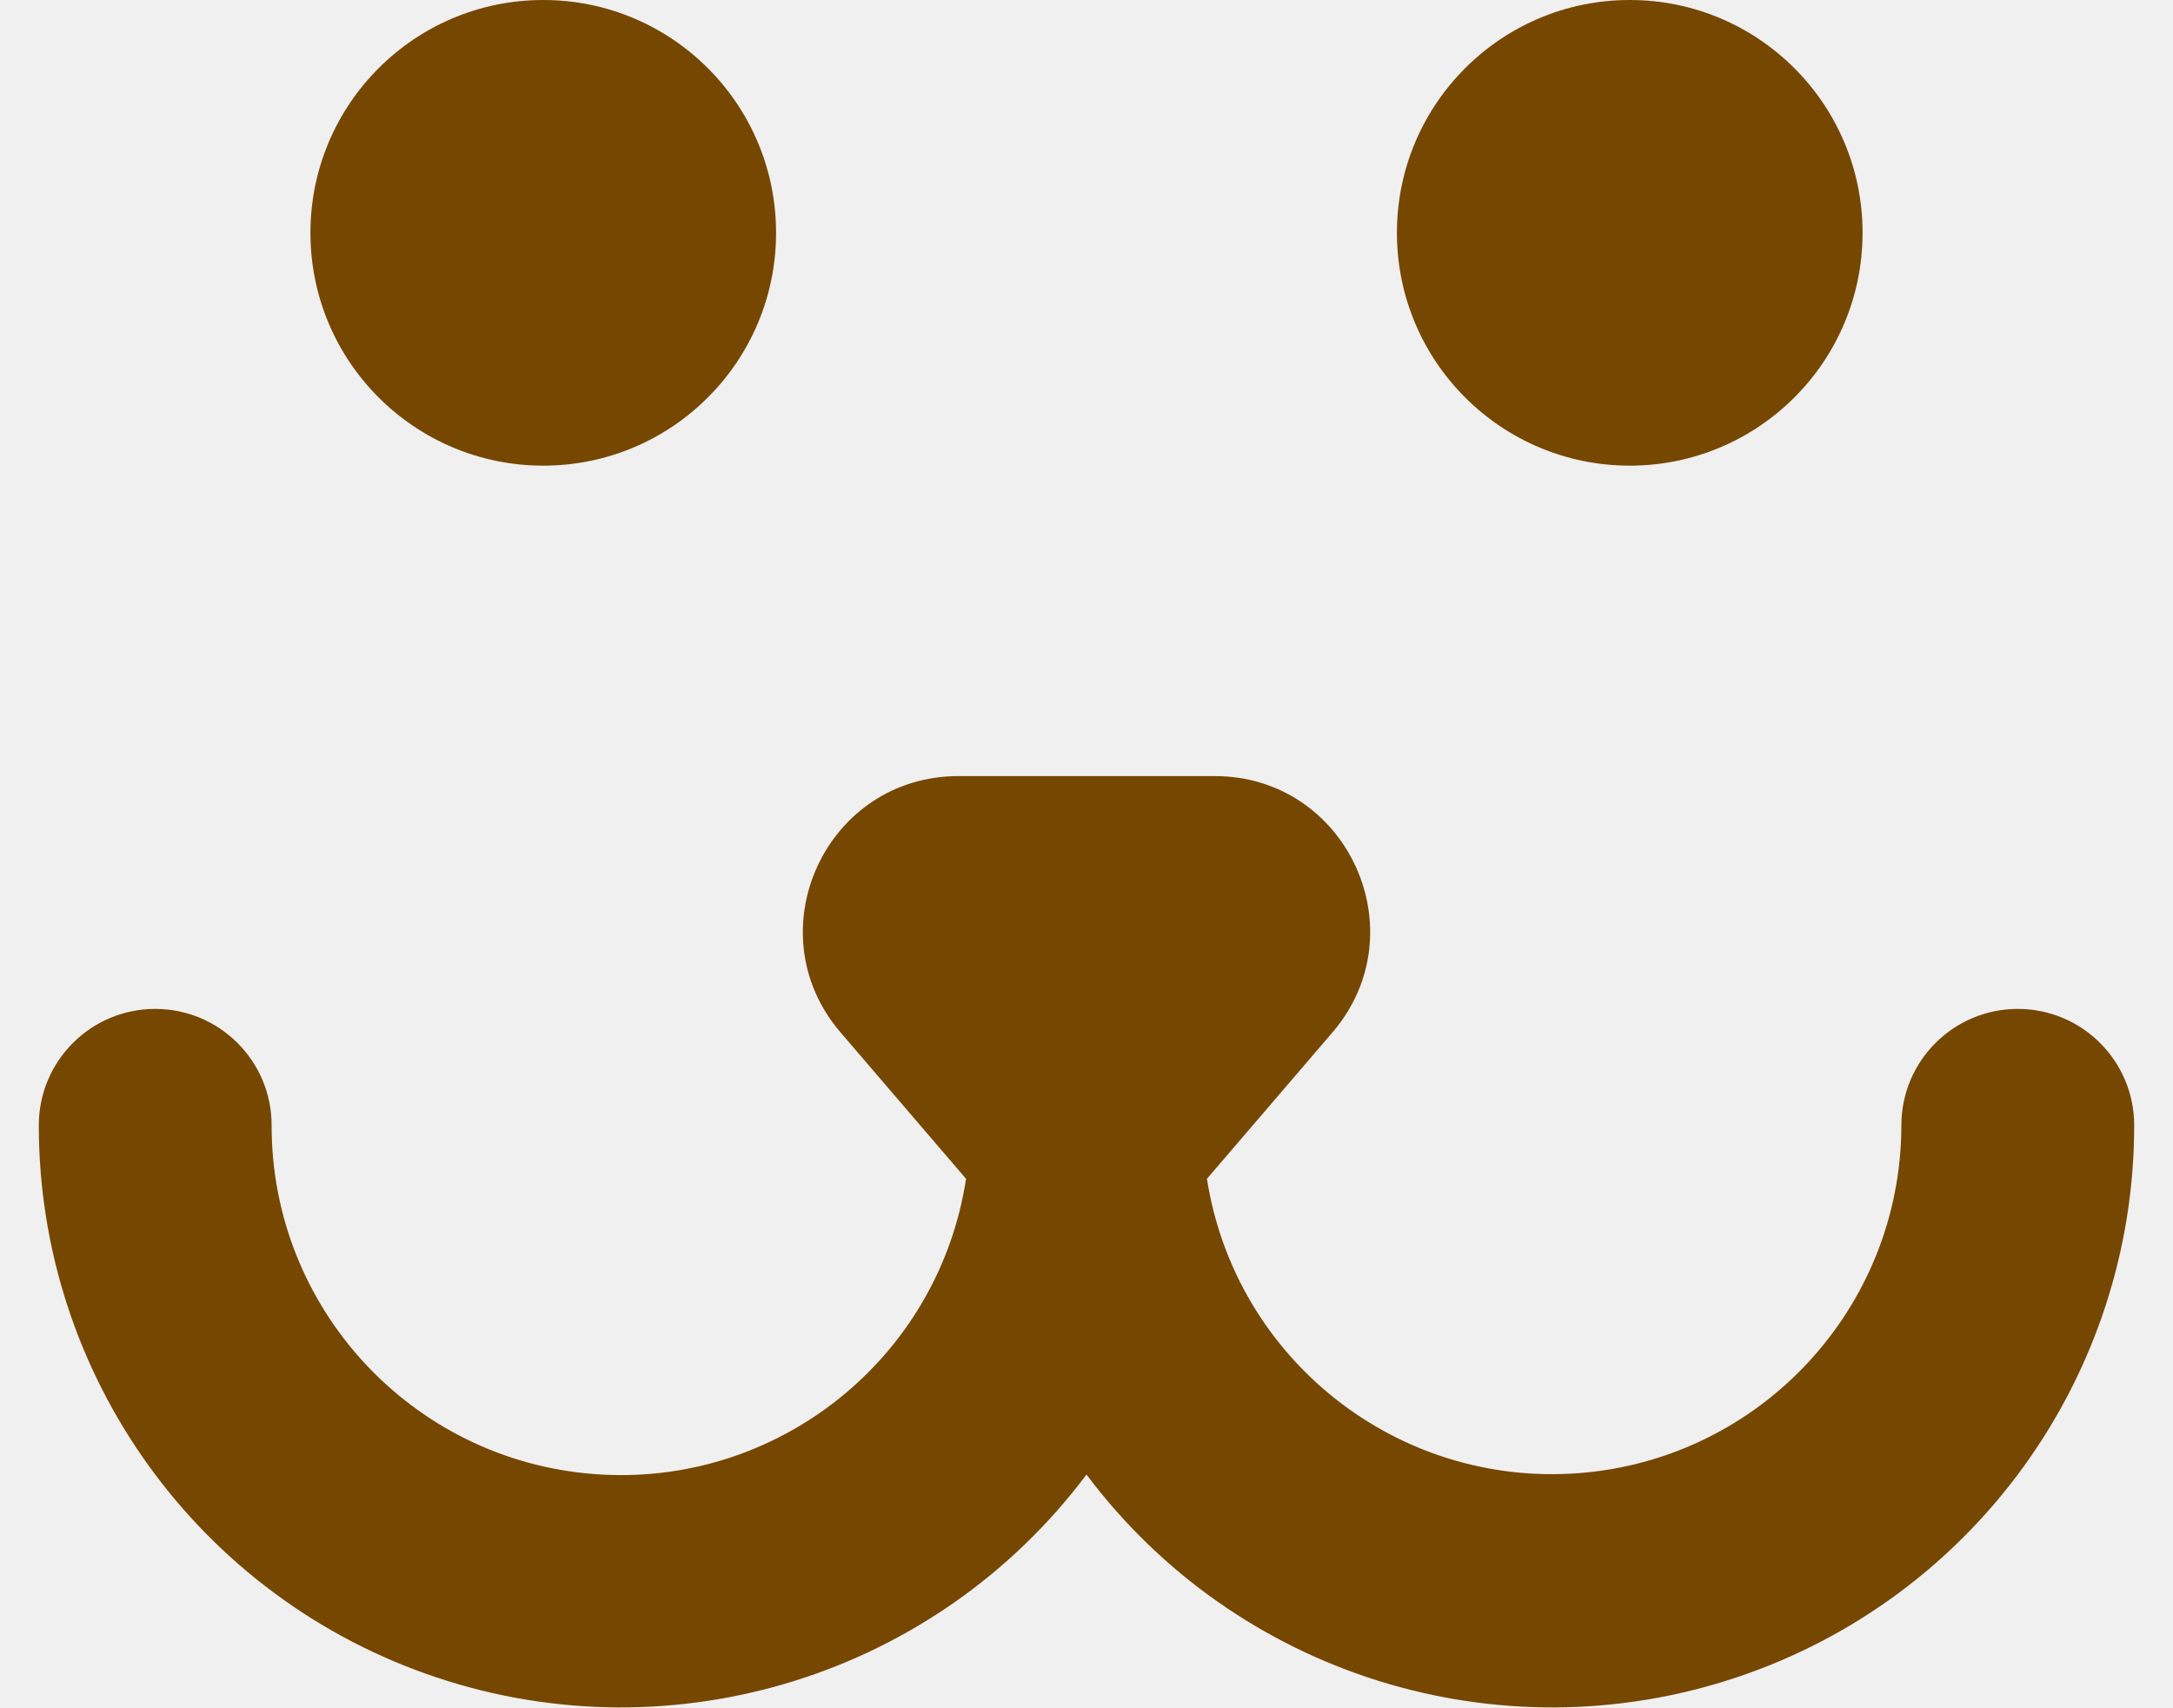
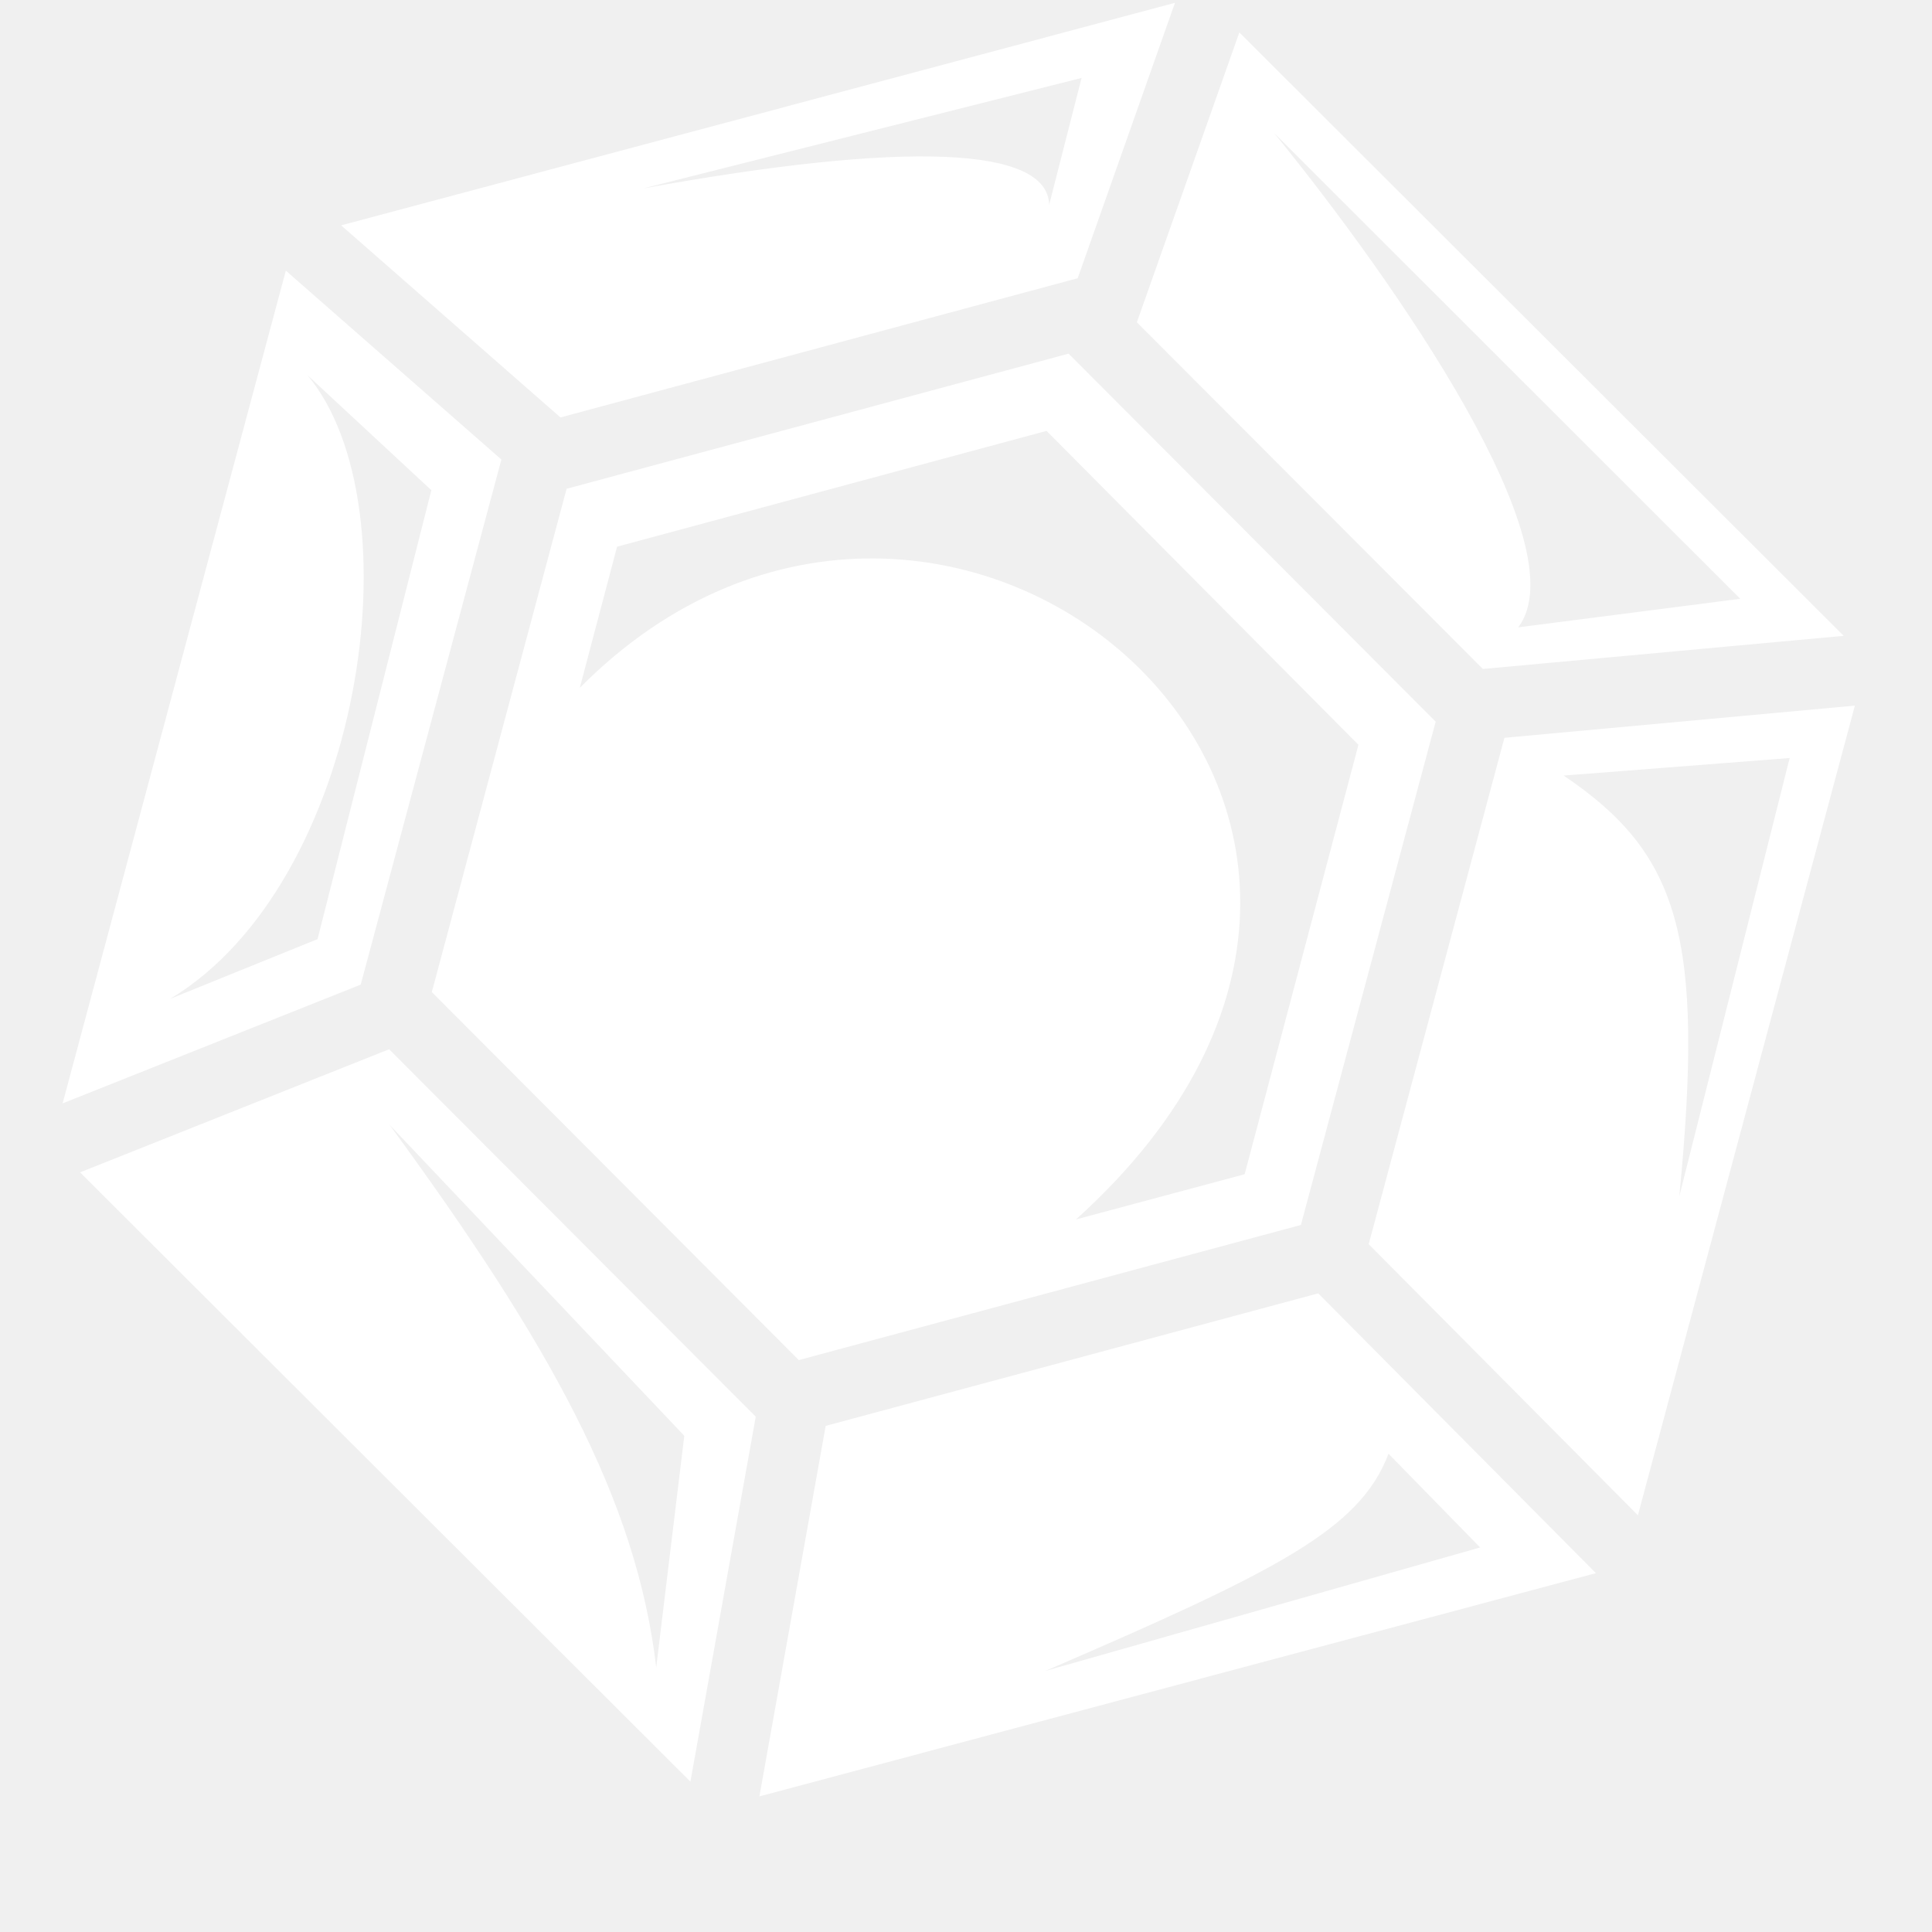
- <svg xmlns="http://www.w3.org/2000/svg" width="28" height="22" viewBox="0 0 28 22" fill="none">
-   <path fill-rule="evenodd" clip-rule="evenodd" d="M14 10h1.652c1.708 0 2.63 2.004 1.518 3.302l-1.618 1.887A4.501 4.501 0 0024.5 14.5a1.5 1.5 0 013 0A7.5 7.5 0 0114 19 7.5 7.5 0 01.5 14.5a1.5 1.5 0 013 0 4.5 4.5 0 008.948.689l-1.618-1.887C9.718 12.004 10.64 10 12.35 10H14z" fill="#764701" />
-   <circle cx="21" cy="3" r="3" fill="#764701" />
-   <circle cx="7" cy="3" r="3" fill="#764701" />
+ <svg xmlns="http://www.w3.org/2000/svg" viewBox="0 0 512 512" style="height: 35px; width: 35px;">
+   <g class="" transform="translate(1,-16)" style="">
+     <path d="M310.375 16.75L89.405 75.72l58.126 50.905L282.563 90.28l2.032-.53 25.78-73zm17.063 7.844l-27.157 76.812 91.69 91.875 95.624-8.78L327.438 24.594zm-41.813 12.062l-8.594 33.657c-.28-15.516-38.03-17.018-107.56-4.376l116.155-29.28zm51.063 14.625l123.5 123.407-58.844 7.563c16.2-21.37-32.277-91.112-64.656-130.97zM74.75 87.72L15.594 308.405l79-31.47 37.28-139.155L74.75 87.72zm207.438 22l-133.032 35.81-35.72 133.376 97.25 97.53 133.064-35.81 35.72-133.376-97.283-97.53zm-201.72 5.686l32.844 30.5-30.156 118.97-39.03 15.812c50.817-30.543 65.667-130.132 36.343-165.282zm195.876 14.78L359 213.377l-30.156 113.81-44.688 11.97c119.527-107.872-34.816-238.375-131.5-140.875l9.875-37.405 113.814-30.688zM490.564 203l-92.877 8.53-35.968 134.19 71.342 71.842L490.563 203zm-17.283 13.875L444.03 333.03c6.73-68.874-.03-90.85-30.655-111.5l59.906-4.655zm-371.155 77.188L20.22 326.688l161.75 161.468 17.31-96.72-97.155-97.373zm.094 20l78.124 82.437-7.438 61.375c-5.23-44.565-28.34-85.92-70.687-143.813zm246.124 44.687l-130.53 35.125-17.564 98.188 221.688-59.157-73.594-74.156zm18.625 42.5l24.28 24.844-115.22 32.72c61.28-26.446 83.34-37.418 90.94-57.564z" fill="#fff" fill-opacity="1" />
+   </g>
</svg>
